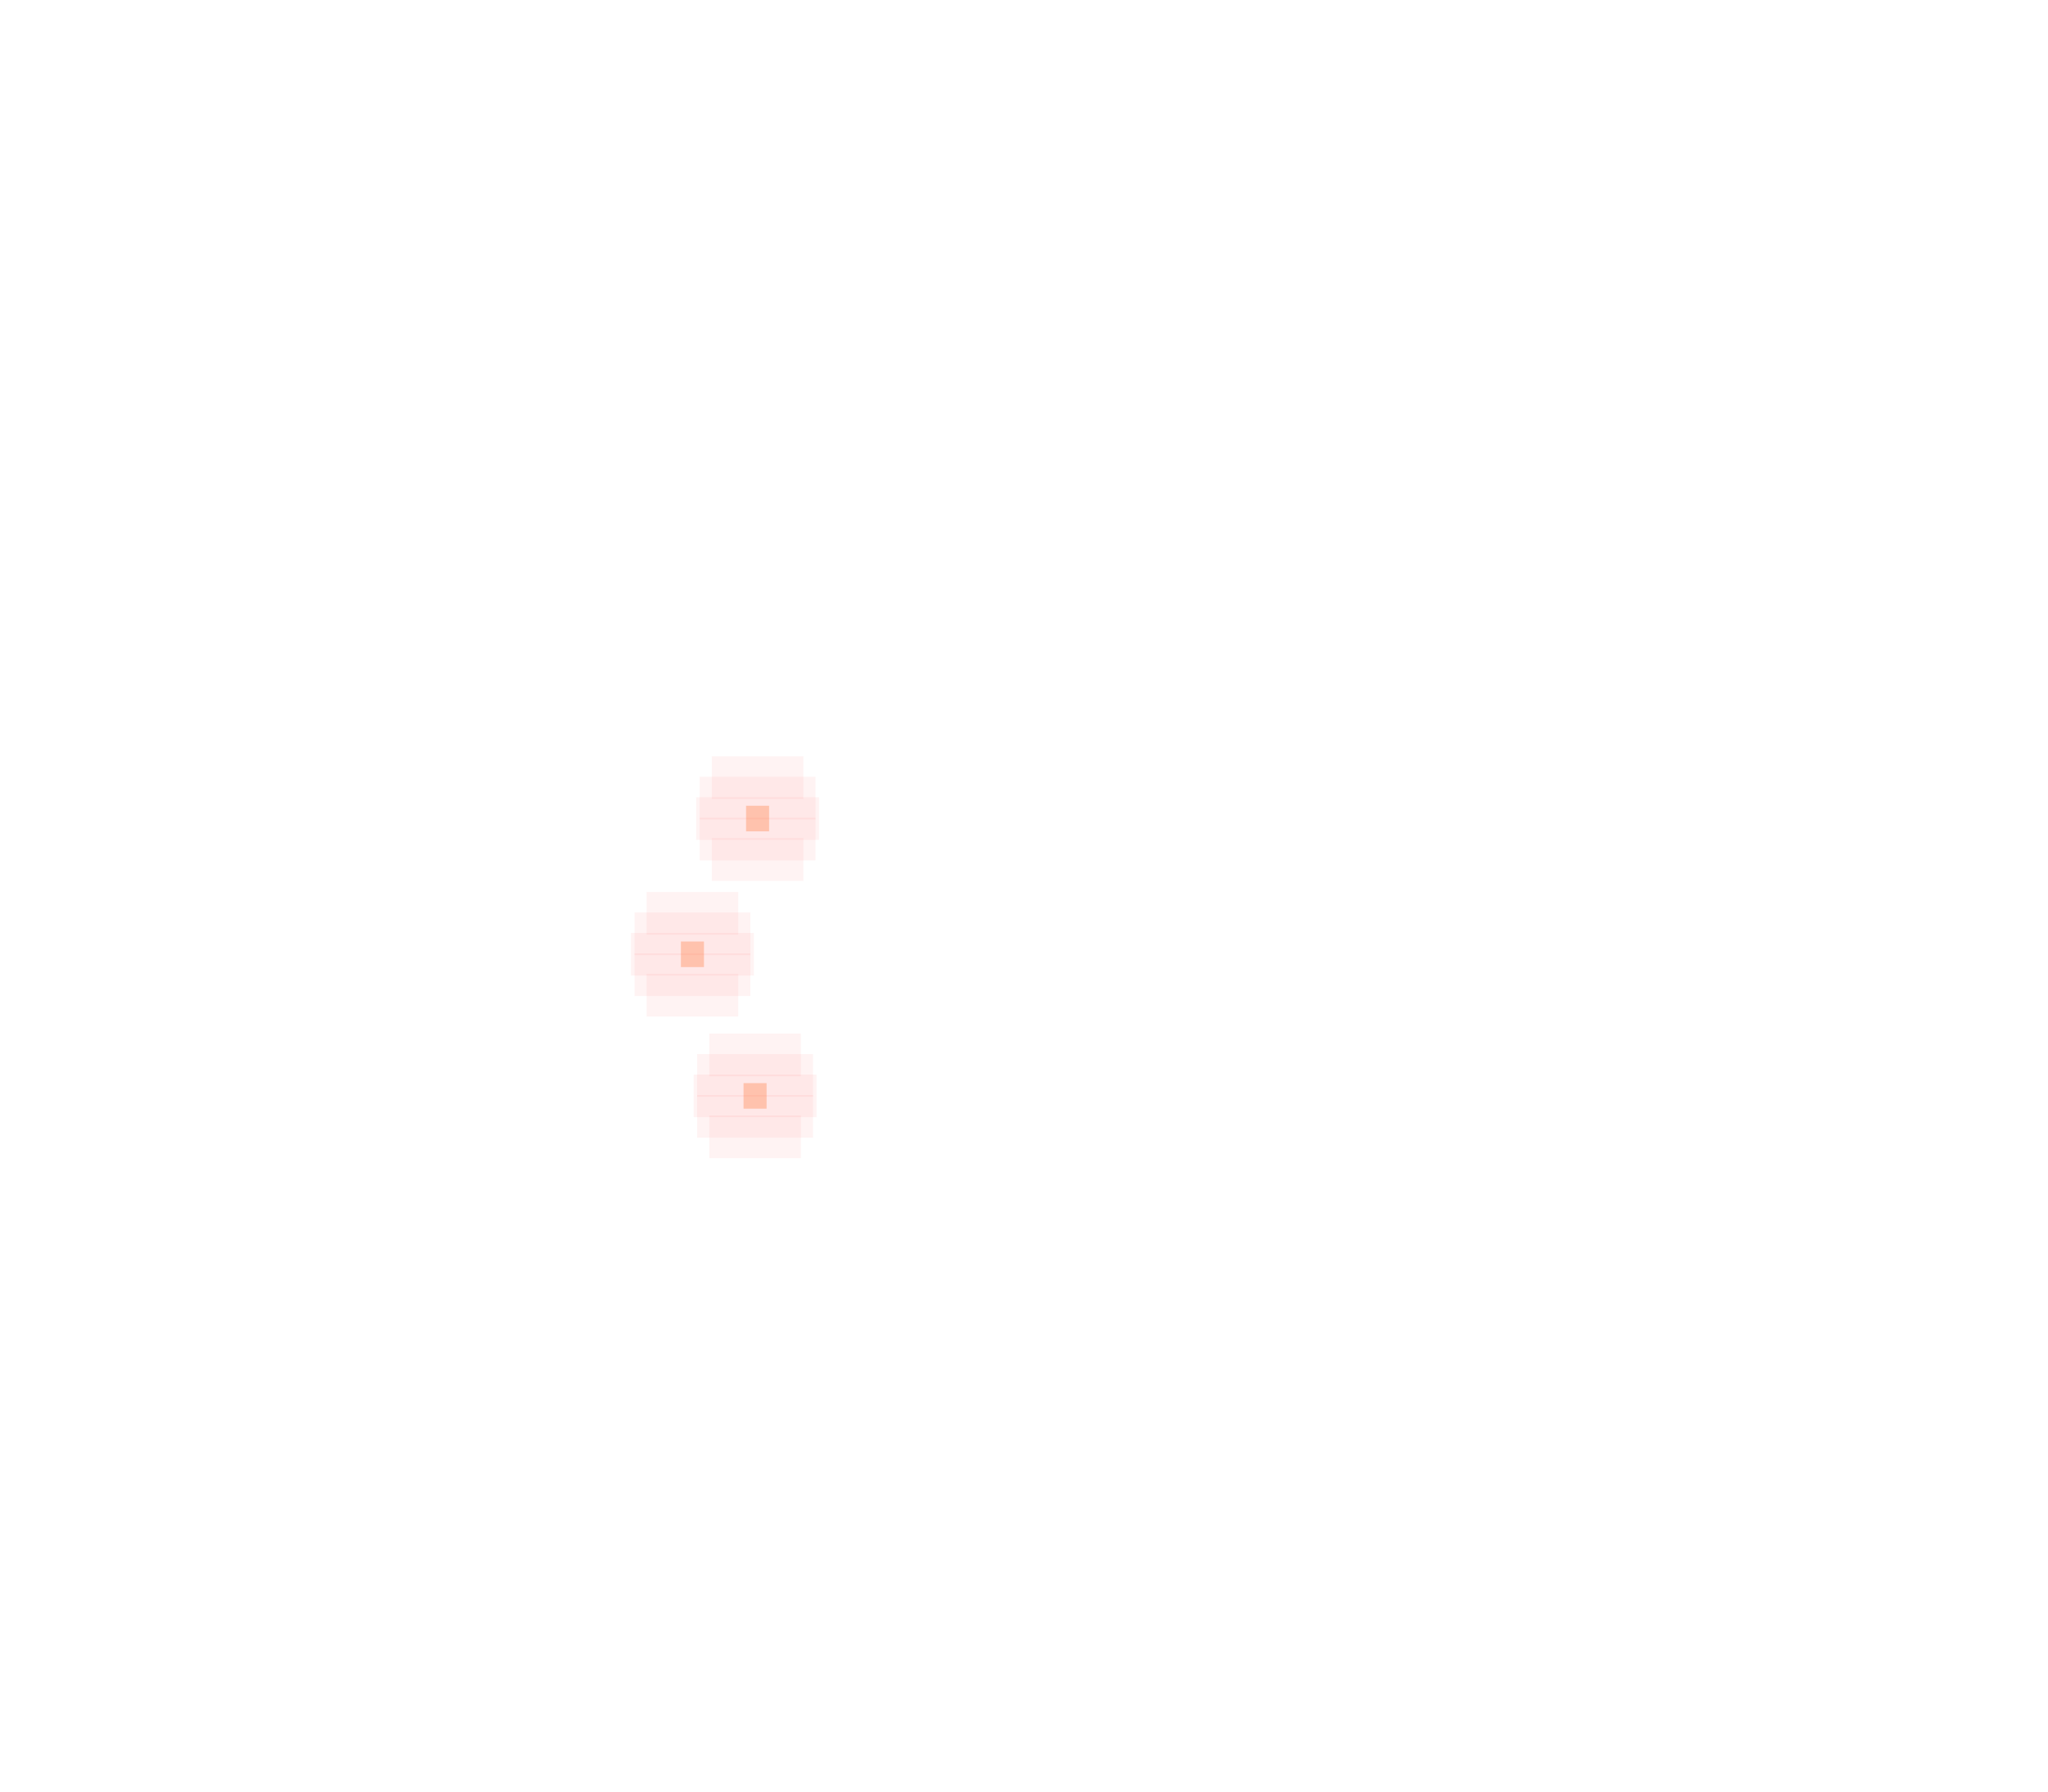
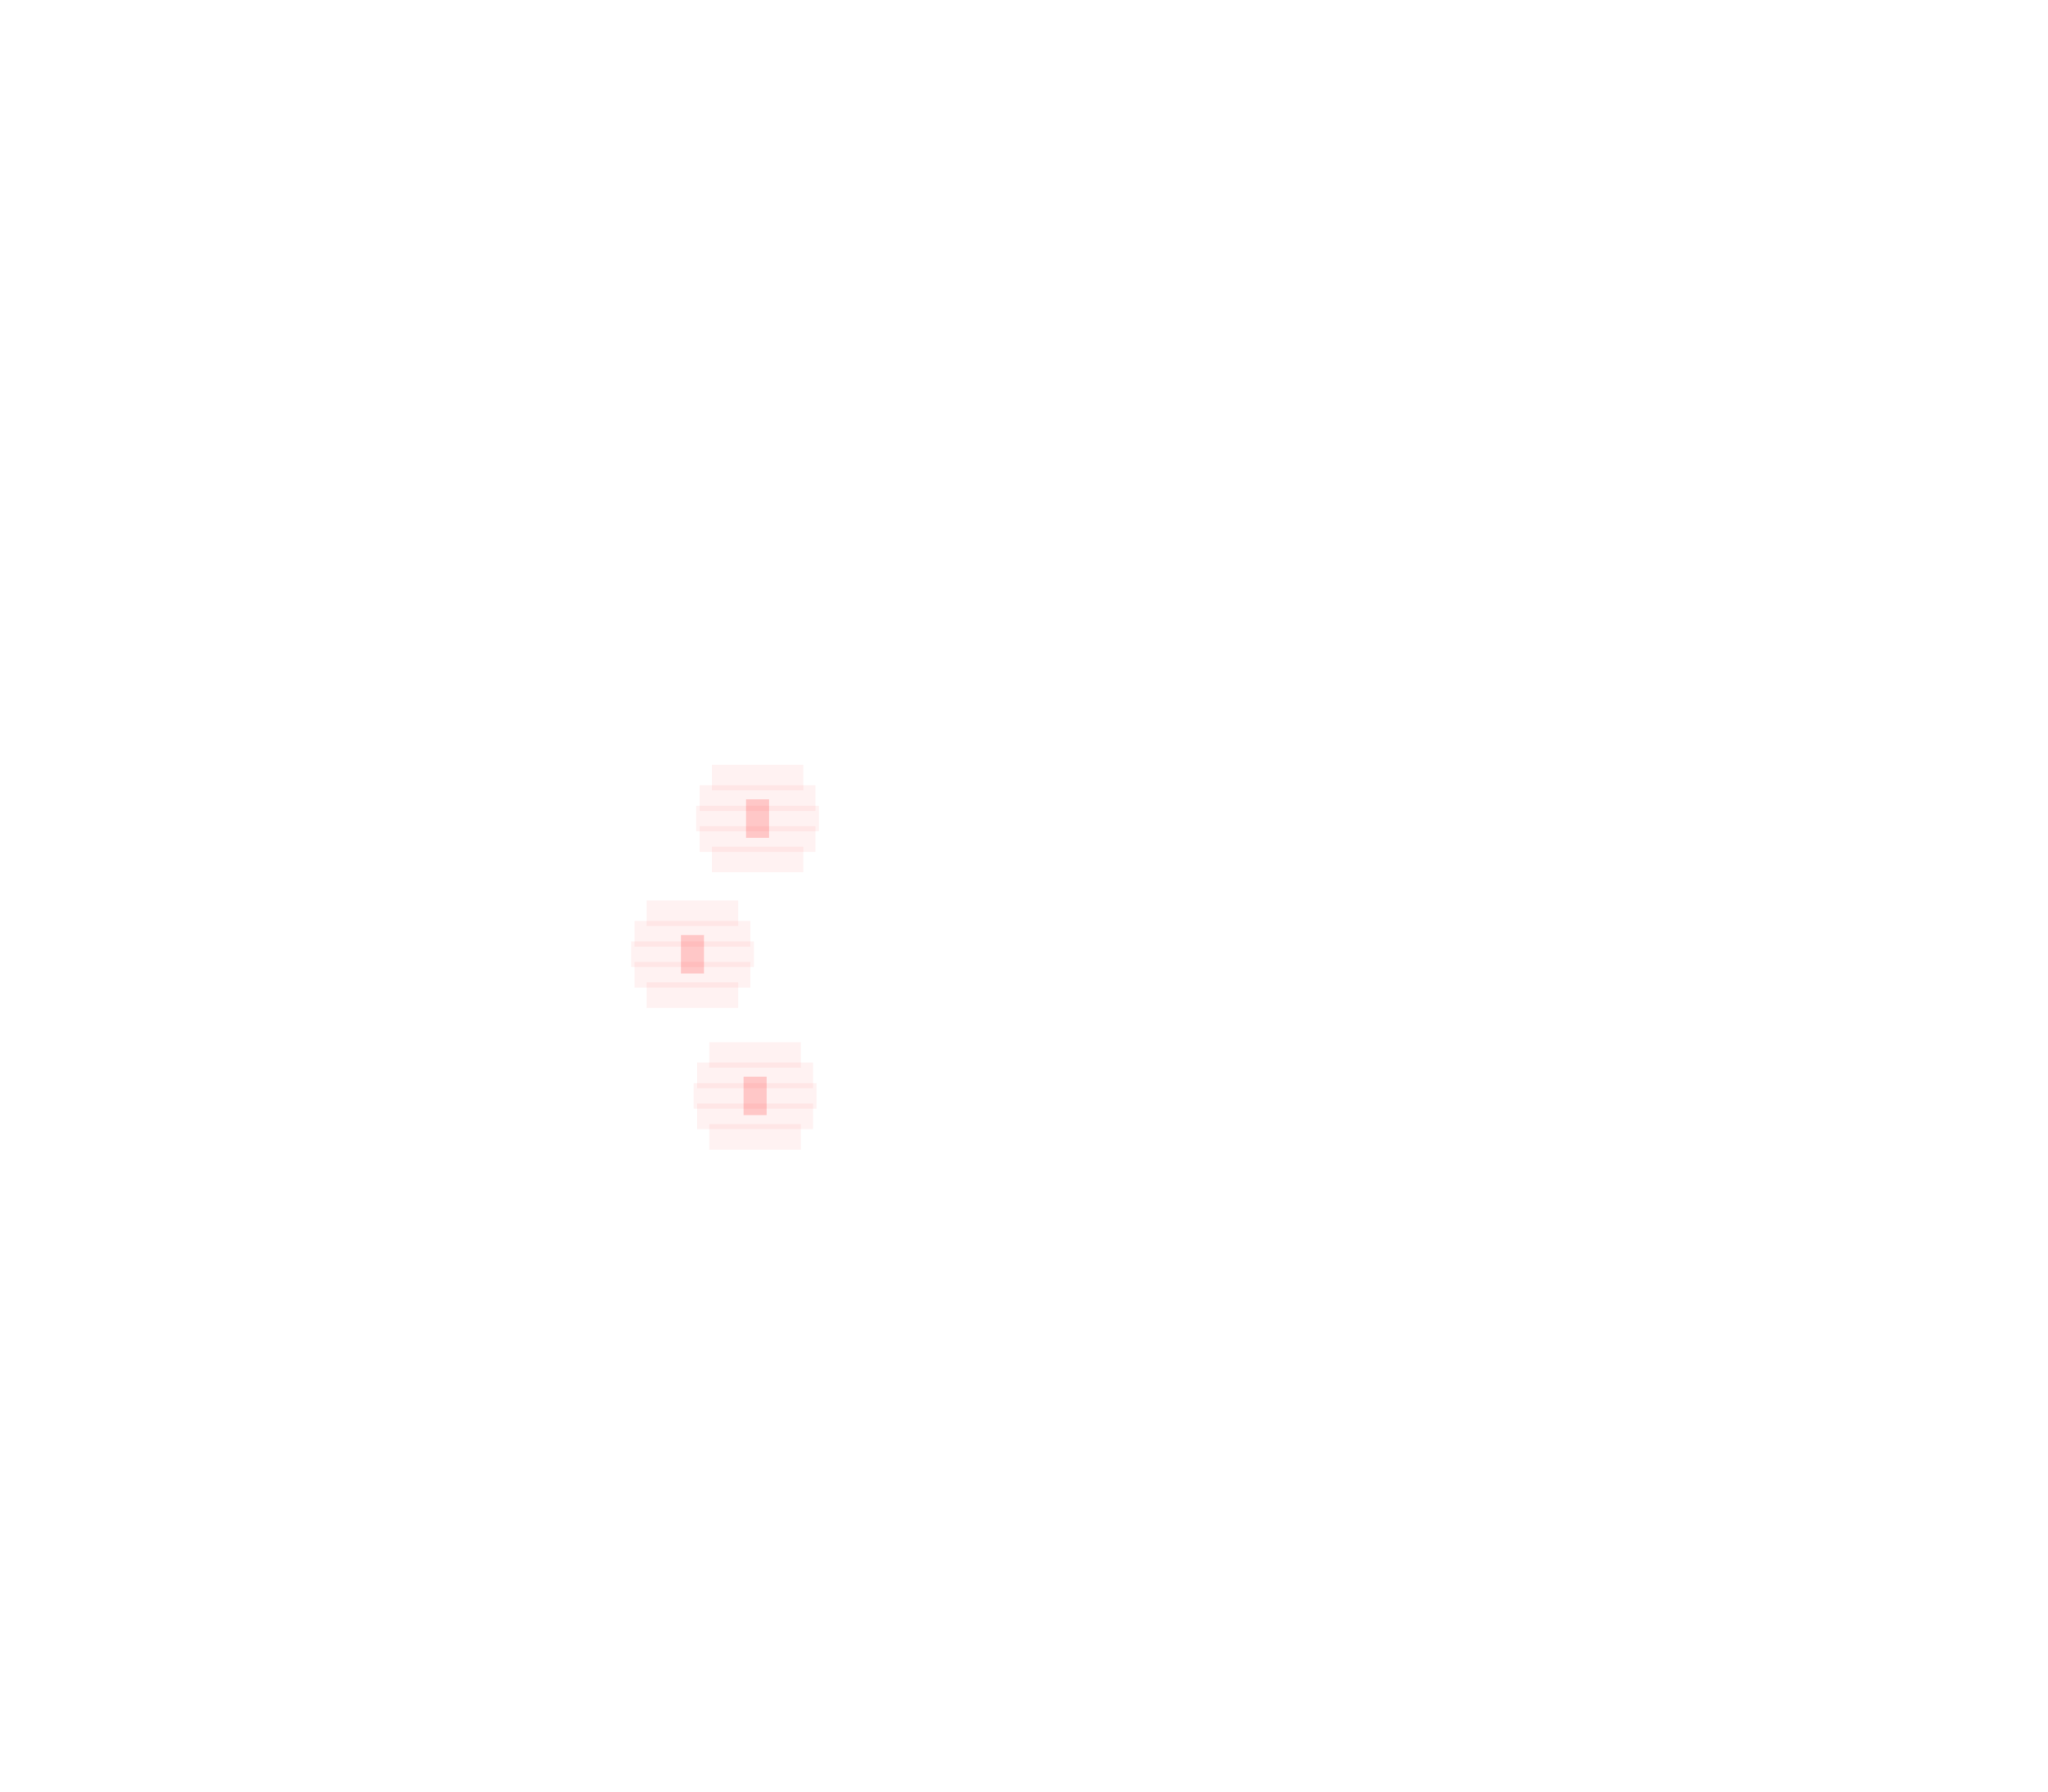
<svg xmlns="http://www.w3.org/2000/svg" width="480" height="420" viewBox="0 0 480 420">
  <g>
-     <line x1="166.83" y1="201.49" x2="188.29" y2="201.49" stroke="rgb(255,15,20)" stroke-opacity="0.047" stroke-width="10" />
-     <line x1="163.98" y1="196.69" x2="191.14" y2="196.69" stroke="rgb(255,15,20)" stroke-opacity="0.047" stroke-width="10" />
-     <line x1="163.16" y1="191.89" x2="191.96" y2="191.89" stroke="rgb(255,15,20)" stroke-opacity="0.047" stroke-width="10" />
-     <line x1="163.98" y1="187.09" x2="191.14" y2="187.09" stroke="rgb(255,15,20)" stroke-opacity="0.047" stroke-width="10" />
-     <line x1="166.83" y1="182.29" x2="188.29" y2="182.29" stroke="rgb(255,15,20)" stroke-opacity="0.047" stroke-width="10" />
-     <line x1="174.86" y1="191.89" x2="180.26" y2="191.89" stroke="rgb(255,100,25)" stroke-opacity="0.278" stroke-width="6" />
-     <line x1="151.56" y1="233.31" x2="173.03" y2="233.31" stroke="rgb(255,15,20)" stroke-opacity="0.047" stroke-width="10" />
-     <line x1="148.72" y1="228.51" x2="175.87" y2="228.51" stroke="rgb(255,15,20)" stroke-opacity="0.047" stroke-width="10" />
-     <line x1="147.89" y1="223.71" x2="176.69" y2="223.71" stroke="rgb(255,15,20)" stroke-opacity="0.047" stroke-width="10" />
-     <line x1="148.72" y1="218.91" x2="175.87" y2="218.91" stroke="rgb(255,15,20)" stroke-opacity="0.047" stroke-width="10" />
-     <line x1="151.56" y1="214.11" x2="173.03" y2="214.11" stroke="rgb(255,15,20)" stroke-opacity="0.047" stroke-width="10" />
-     <line x1="159.59" y1="223.71" x2="164.99" y2="223.71" stroke="rgb(255,100,25)" stroke-opacity="0.278" stroke-width="6" />
-     <line x1="166.24" y1="266.51" x2="187.70" y2="266.51" stroke="rgb(255,15,20)" stroke-opacity="0.047" stroke-width="10" />
-     <line x1="163.39" y1="261.71" x2="190.55" y2="261.71" stroke="rgb(255,15,20)" stroke-opacity="0.047" stroke-width="10" />
-     <line x1="162.57" y1="256.91" x2="191.37" y2="256.91" stroke="rgb(255,15,20)" stroke-opacity="0.047" stroke-width="10" />
-     <line x1="163.39" y1="252.11" x2="190.55" y2="252.11" stroke="rgb(255,15,20)" stroke-opacity="0.047" stroke-width="10" />
-     <line x1="166.24" y1="247.31" x2="187.70" y2="247.31" stroke="rgb(255,15,20)" stroke-opacity="0.047" stroke-width="10" />
-     <line x1="174.27" y1="256.91" x2="179.67" y2="256.91" stroke="rgb(255,100,25)" stroke-opacity="0.278" stroke-width="6" />
+     <line x1="166.83" y1="201.49" x2="188.29" y2="201.49" stroke="rgb(255,25,25)" stroke-opacity="0.055" stroke-width="6" />
+     <line x1="163.98" y1="196.69" x2="191.14" y2="196.69" stroke="rgb(255,25,25)" stroke-opacity="0.055" stroke-width="6" />
+     <line x1="163.16" y1="191.89" x2="191.96" y2="191.89" stroke="rgb(255,25,25)" stroke-opacity="0.055" stroke-width="6" />
+     <line x1="163.98" y1="187.09" x2="191.14" y2="187.09" stroke="rgb(255,25,25)" stroke-opacity="0.055" stroke-width="6" />
+     <line x1="166.83" y1="182.29" x2="188.29" y2="182.29" stroke="rgb(255,25,25)" stroke-opacity="0.055" stroke-width="6" />
+     <line x1="174.86" y1="191.89" x2="180.26" y2="191.89" stroke="rgb(255,25,25)" stroke-opacity="0.2" stroke-width="9" />
+     <line x1="151.56" y1="233.31" x2="173.03" y2="233.31" stroke="rgb(255,25,25)" stroke-opacity="0.055" stroke-width="6" />
+     <line x1="148.72" y1="228.51" x2="175.87" y2="228.51" stroke="rgb(255,25,25)" stroke-opacity="0.055" stroke-width="6" />
+     <line x1="147.89" y1="223.71" x2="176.69" y2="223.71" stroke="rgb(255,25,25)" stroke-opacity="0.055" stroke-width="6" />
+     <line x1="148.72" y1="218.91" x2="175.87" y2="218.91" stroke="rgb(255,25,25)" stroke-opacity="0.055" stroke-width="6" />
+     <line x1="151.56" y1="214.11" x2="173.03" y2="214.11" stroke="rgb(255,25,25)" stroke-opacity="0.055" stroke-width="6" />
+     <line x1="159.59" y1="223.71" x2="164.99" y2="223.71" stroke="rgb(255,25,25)" stroke-opacity="0.2" stroke-width="9" />
+     <line x1="166.24" y1="266.51" x2="187.70" y2="266.51" stroke="rgb(255,25,25)" stroke-opacity="0.055" stroke-width="6" />
+     <line x1="163.39" y1="261.71" x2="190.55" y2="261.71" stroke="rgb(255,25,25)" stroke-opacity="0.055" stroke-width="6" />
+     <line x1="162.57" y1="256.91" x2="191.37" y2="256.91" stroke="rgb(255,25,25)" stroke-opacity="0.055" stroke-width="6" />
+     <line x1="163.39" y1="252.11" x2="190.55" y2="252.11" stroke="rgb(255,25,25)" stroke-opacity="0.055" stroke-width="6" />
+     <line x1="166.24" y1="247.31" x2="187.70" y2="247.31" stroke="rgb(255,25,25)" stroke-opacity="0.055" stroke-width="6" />
+     <line x1="174.27" y1="256.91" x2="179.67" y2="256.91" stroke="rgb(255,25,25)" stroke-opacity="0.2" stroke-width="9" />
  </g>
</svg>
